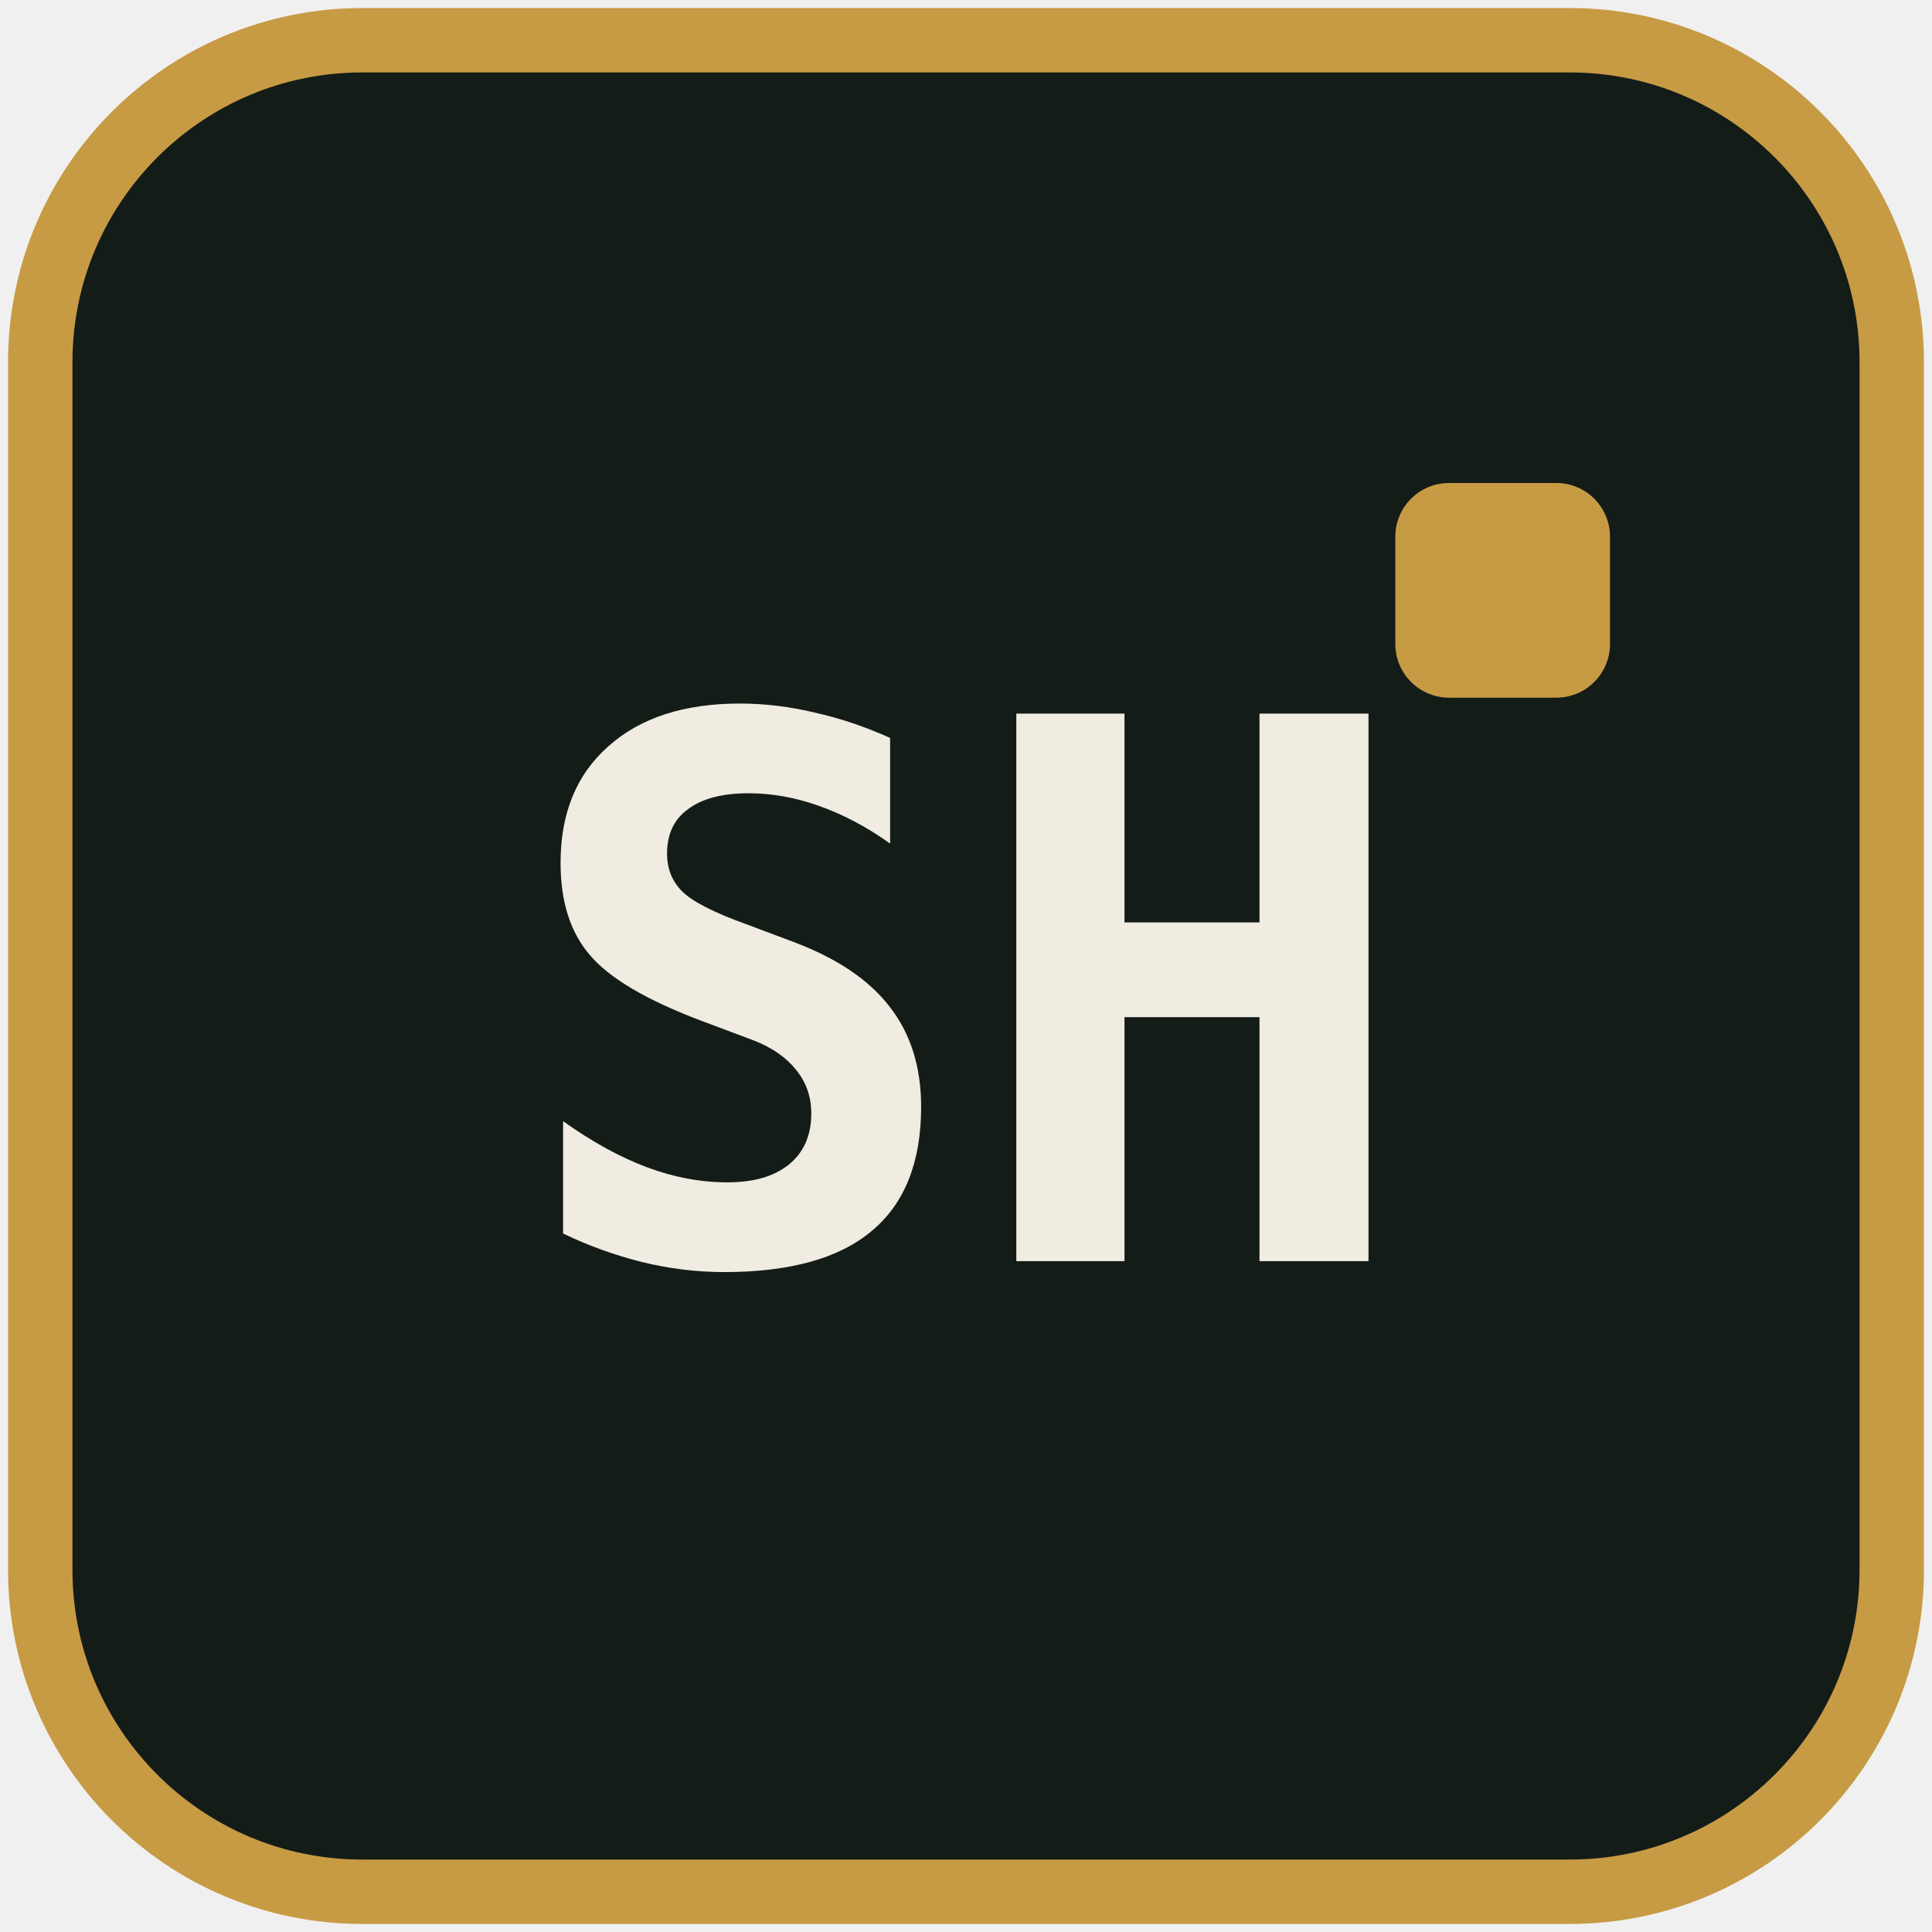
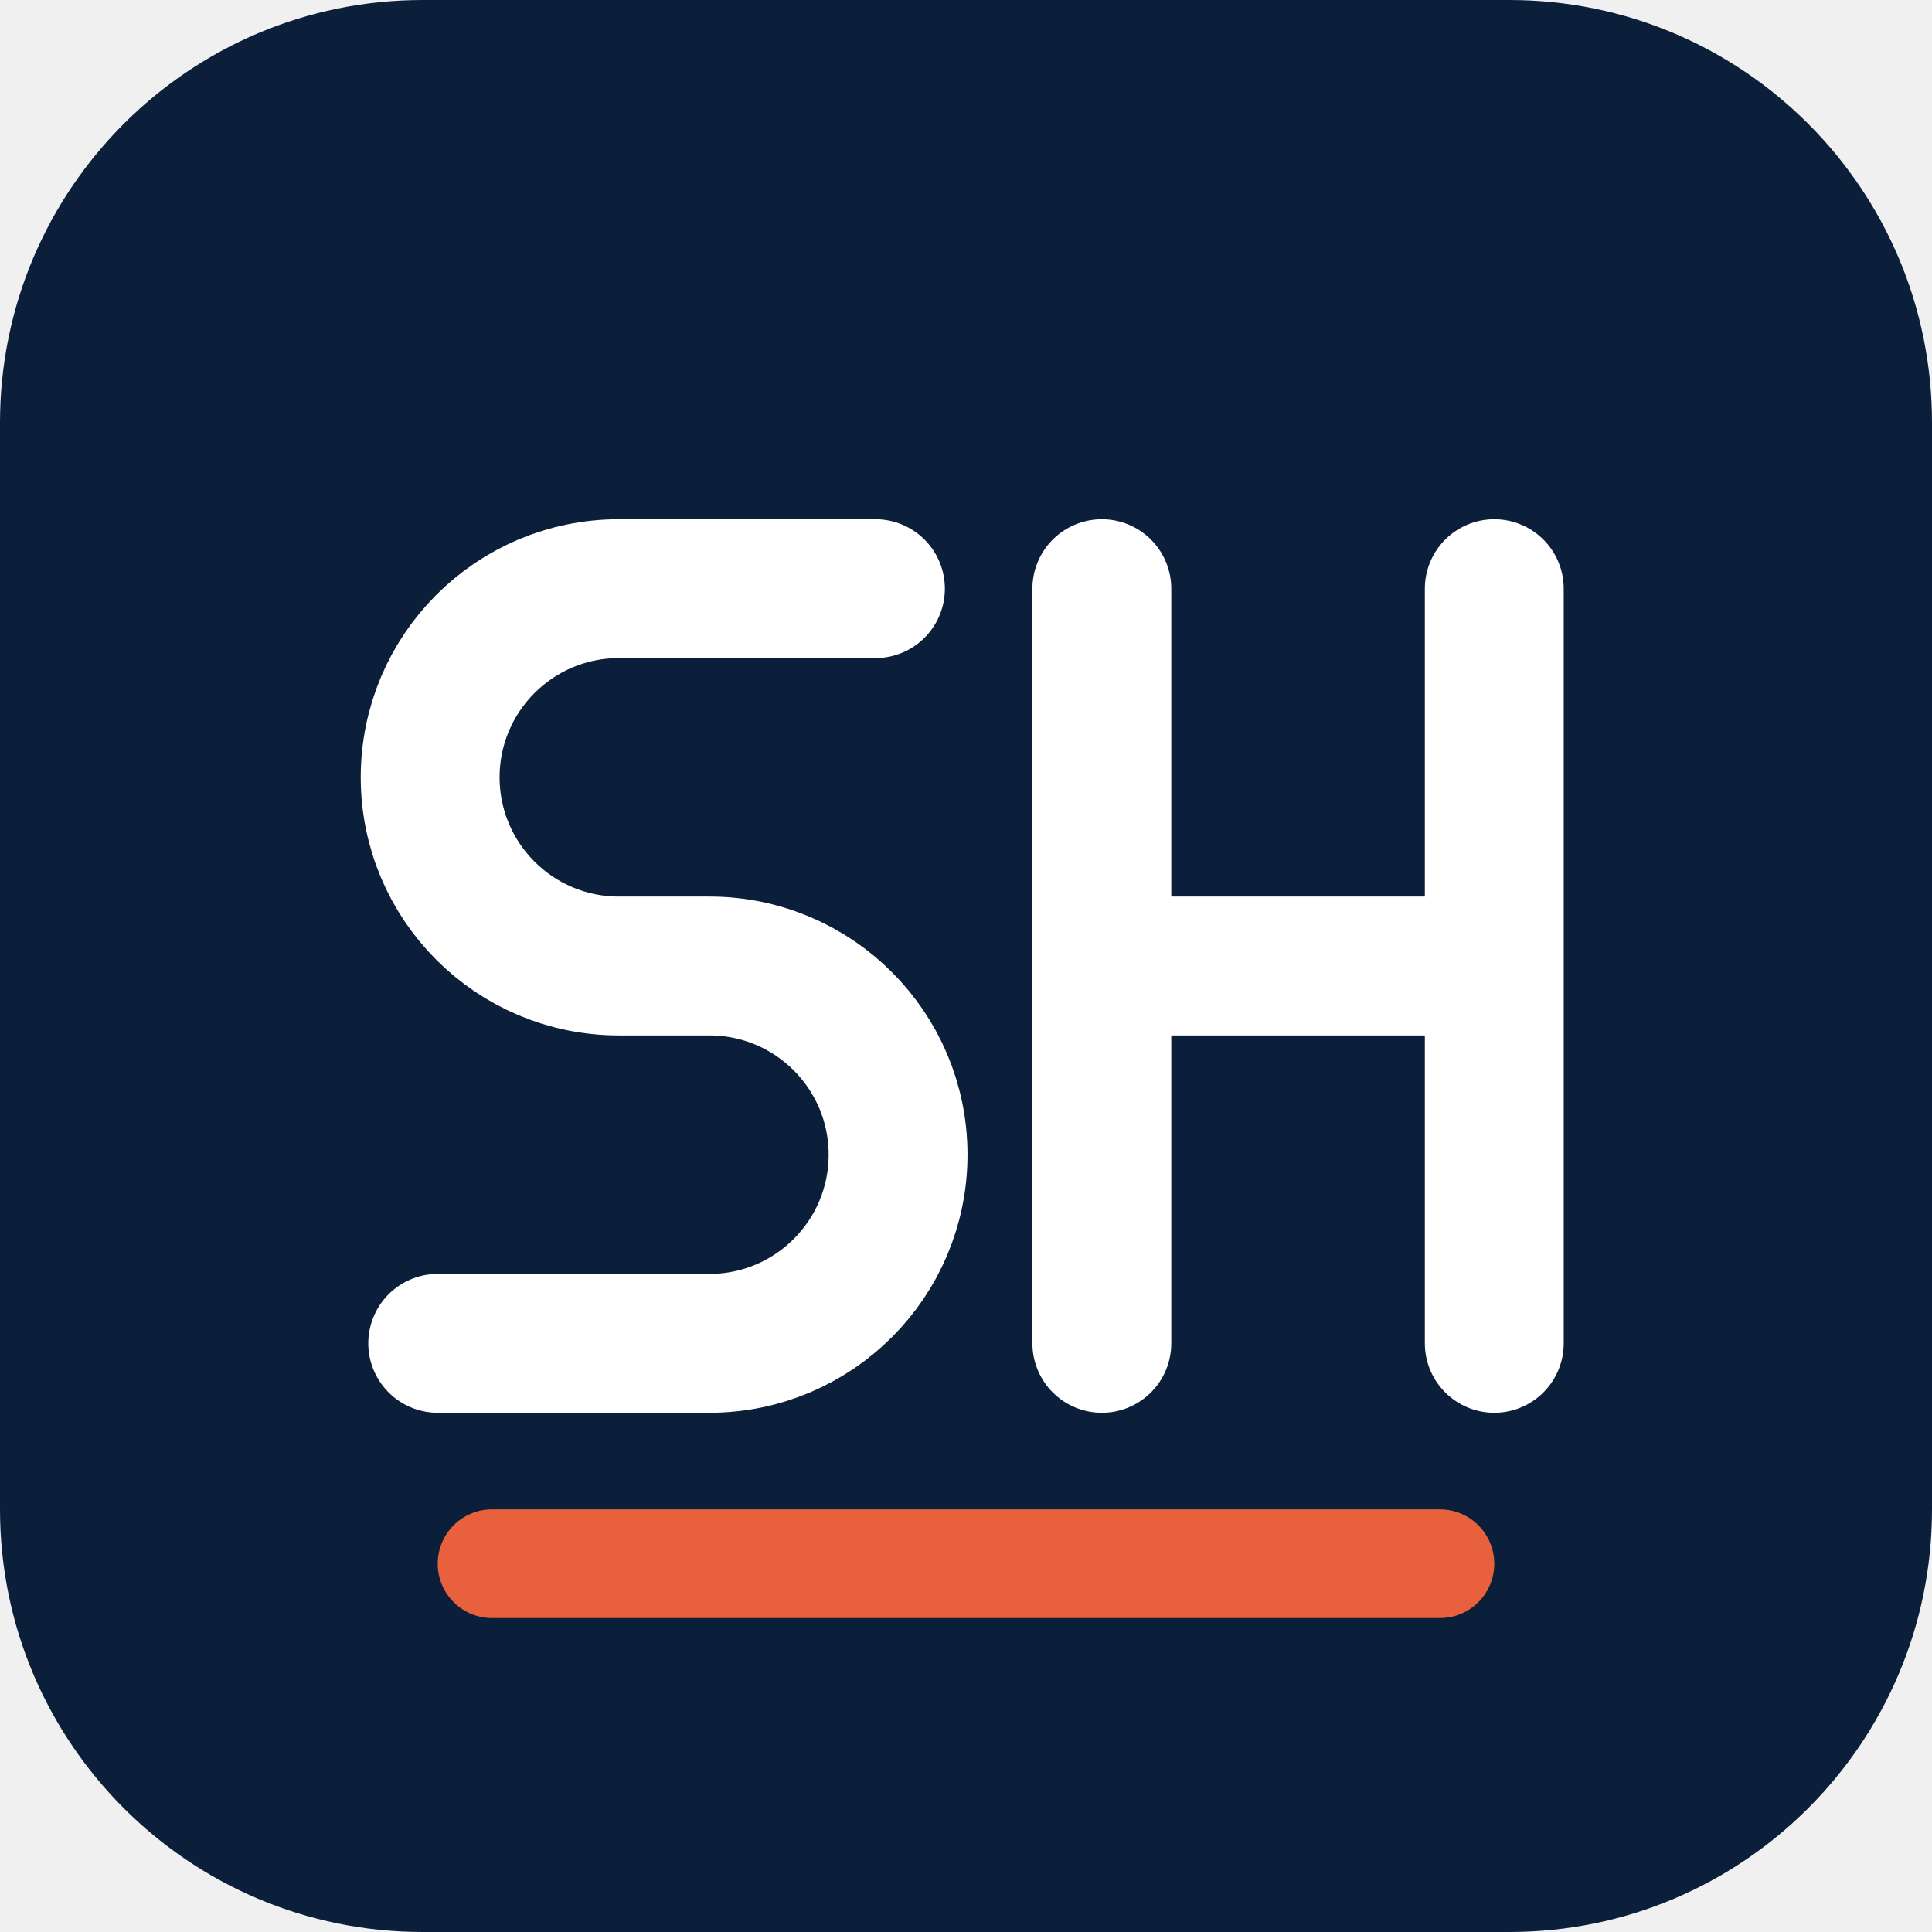
- <svg xmlns="http://www.w3.org/2000/svg" width="36" height="36" viewBox="0 0 36 36" role="img" aria-label="SH logo">
-   <rect x="0.75" y="0.75" width="34.5" height="34.5" rx="6" fill="#141C18" stroke="#C79A44" stroke-width="1.2" />
-   <text x="18" y="23.5" font-family="'JetBrains Mono', monospace" font-size="14" font-weight="700" fill="#F0ECE1" text-anchor="middle">SH</text>
-   <rect x="26" y="9" width="4" height="4" rx="1" fill="#C79A44" />
+ <svg xmlns="http://www.w3.org/2000/svg" viewBox="0 0 64 64" role="img" aria-label="Shakir Hussain">
+   <rect width="64" height="64" rx="14" fill="#0B1F3A" />
+   <path d="M29 19.5h-8.5a6.25 6.25 0 0 0 0 12.5h3a6.25 6.25 0 0 1 0 12.5H14.5" fill="none" stroke="#FFFFFF" stroke-width="4.6" stroke-linecap="round" stroke-linejoin="round" />
+   <path d="M36.5 19.5v25M49.5 19.5v25M36.5 32h13" fill="none" stroke="#FFFFFF" stroke-width="4.6" stroke-linecap="round" />
+   <rect x="14.5" y="50" width="35" height="3.6" rx="1.8" fill="#E8603C" />
</svg>
